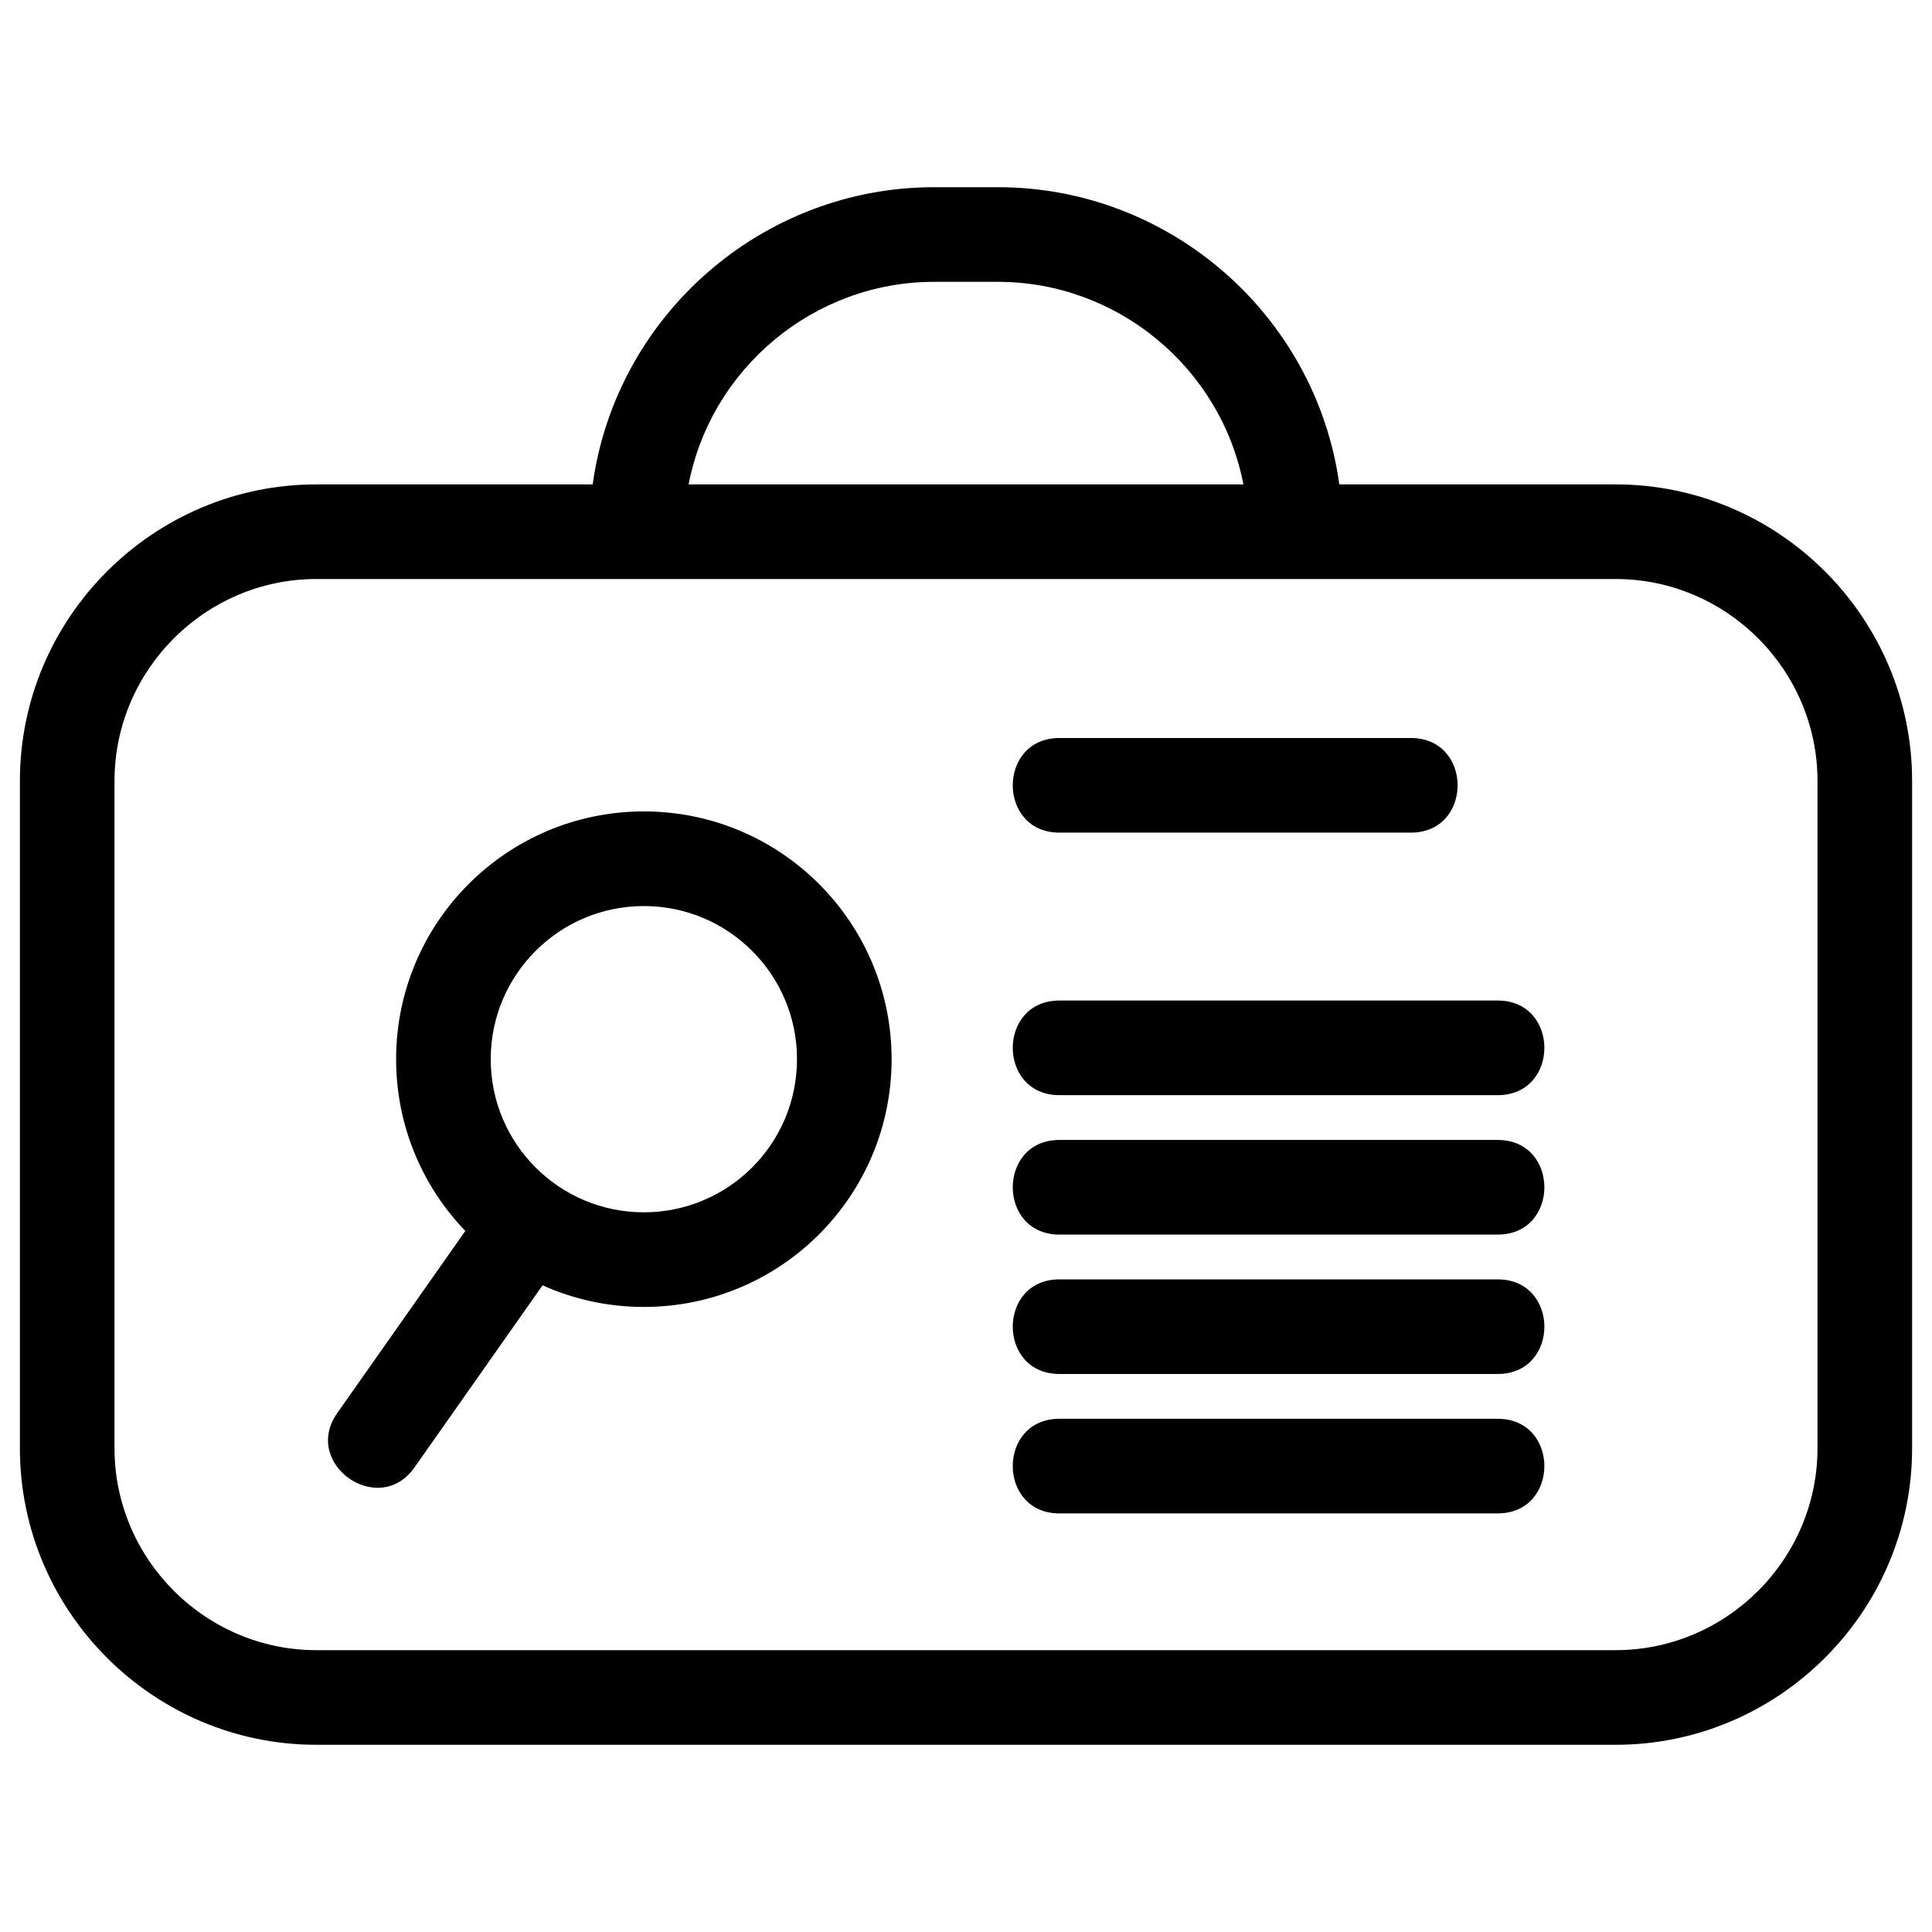
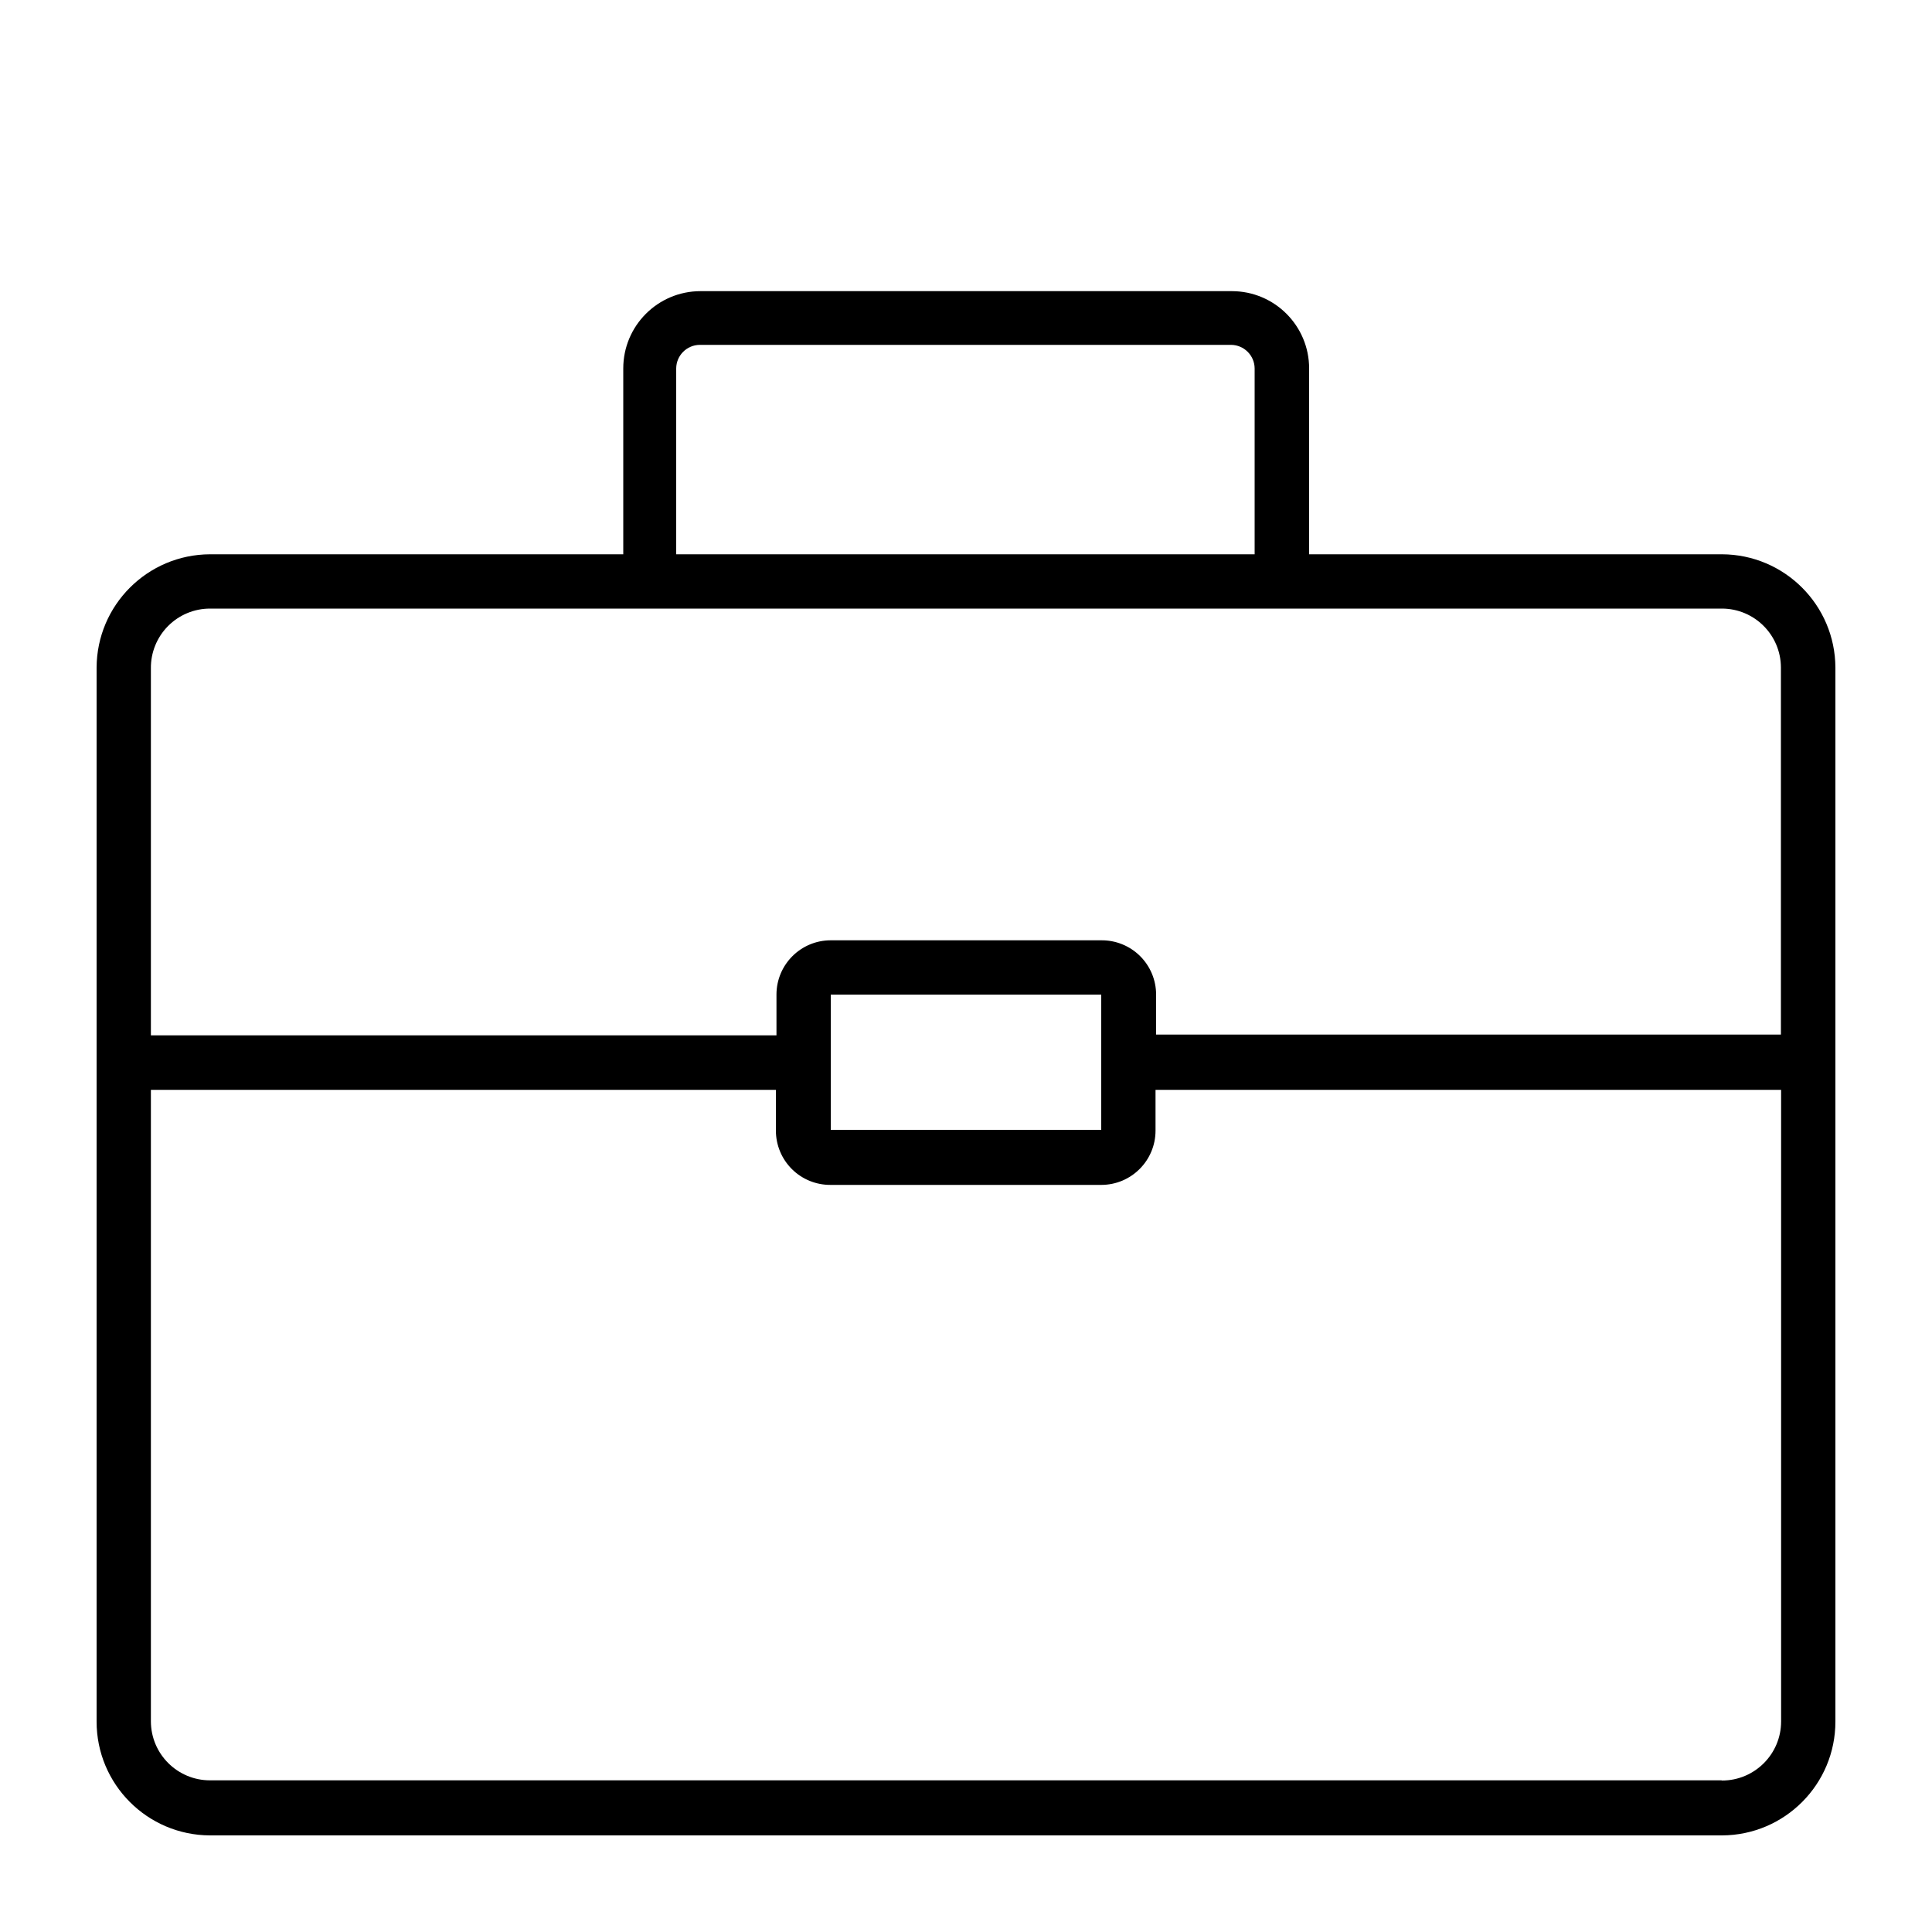
- <svg xmlns="http://www.w3.org/2000/svg" height="8.467mm" style="shape-rendering:geometricPrecision; text-rendering:geometricPrecision; image-rendering:optimizeQuality; fill-rule:evenodd; clip-rule:evenodd" version="1.1" viewBox="0 0 846.66 846.66" width="8.467mm" xml:space="preserve">
-   <defs>
-     <style type="text/css">
-    
-     .fil0 {fill:black;fill-rule:nonzero}
-    
-   </style>
-   </defs>
-   <g id="Layer_x0020_1">
-     <path class="fil0" d="M138.64 212.28l121.09 0c10.3,-74.25 74.4,-130.24 149.55,-130.24l28.1 0c75.15,0 139.25,55.99 149.55,130.24l121.09 0c71.5,0 129.92,58.42 129.92,129.93l0 292.48c0,71.51 -58.42,129.93 -129.92,129.93l-569.38 0c-71.5,0 -129.92,-58.42 -129.92,-129.93l0 -292.48c0,-71.51 58.42,-129.93 129.92,-129.93zm99.12 350.99l-56.14 79.83c-15.64,22.24 -49.49,-1.58 -33.85,-23.81l56.15 -79.85c-18.78,-19.51 -30.33,-46.05 -30.33,-75.27 0,-59.96 48.61,-108.58 108.57,-108.58 59.96,0 108.57,48.62 108.57,108.58 0,59.95 -48.61,108.57 -108.57,108.57 -15.82,0 -30.84,-3.39 -44.4,-9.47zm44.4 -166.21c-37.06,0 -67.11,30.05 -67.11,67.11 0,37.06 30.05,67.1 67.11,67.1 37.06,0 67.11,-30.04 67.11,-67.1 0,-37.06 -30.05,-67.11 -67.11,-67.11zm182.11 266.16c-27.27,0 -27.27,-41.47 0,-41.47l192.07 0c27.27,0 27.27,41.47 0,41.47l-192.07 0zm0 -122.19c-27.27,0 -27.27,-41.47 0,-41.47l192.07 0c27.27,0 27.27,41.47 0,41.47l-192.07 0zm0 61.09c-27.27,0 -27.27,-41.46 0,-41.46l192.07 0c27.27,0 27.27,41.46 0,41.46l-192.07 0zm0 -122.19c-27.27,0 -27.27,-41.47 0,-41.47l192.07 0c27.27,0 27.27,41.47 0,41.47l-192.07 0zm0 -115.05c-27.27,0 -27.27,-41.46 0,-41.46l154.04 0c27.28,0 27.28,41.46 0,41.46l-154.04 0zm-162.51 -152.6l243.14 0c-9.92,-51.16 -55.22,-88.77 -107.52,-88.77l-28.1 0c-52.3,0 -97.6,37.61 -107.52,88.77zm406.26 41.46c-189.8,0 -379.58,0 -569.38,0 -48.6,0 -88.46,39.86 -88.46,88.47l0 292.48c0,48.61 39.85,88.46 88.46,88.46l569.38 0c48.6,0 88.46,-39.85 88.46,-88.46l0 -292.48c0,-48.61 -39.86,-88.47 -88.46,-88.47z" />
-   </g>
+ <svg xmlns="http://www.w3.org/2000/svg" data-name="Layer 1" id="Layer_1" viewBox="0 0 100 100">
+   <path d="M89.13,28.69H67.76V19.07a4,4,0,0,0-4-4H36.26a4,4,0,0,0-4,4v9.62H10.87A5.89,5.89,0,0,0,5,34.56V89.1A5.89,5.89,0,0,0,10.87,95H89.13A5.89,5.89,0,0,0,95,89.1V34.56A5.89,5.89,0,0,0,89.13,28.69ZM35,19.07a1.23,1.23,0,0,1,1.22-1.22H63.72a1.23,1.23,0,0,1,1.22,1.22v9.62H35ZM10.87,31.5H89.13a3.06,3.06,0,0,1,3.05,3.05v19H59.84V51.48A2.81,2.81,0,0,0,57,48.67H43a2.81,2.81,0,0,0-2.81,2.81v2.11H7.81v-19A3.06,3.06,0,0,1,10.87,31.5ZM57,51.48v7H43v-7Zm32.1,40.67H10.87A3.06,3.06,0,0,1,7.81,89.1V56.41H40.16v2.11A2.81,2.81,0,0,0,43,61.33H57a2.81,2.81,0,0,0,2.81-2.81V56.41H92.19V89.1A3.06,3.06,0,0,1,89.13,92.16Z" />
</svg>
